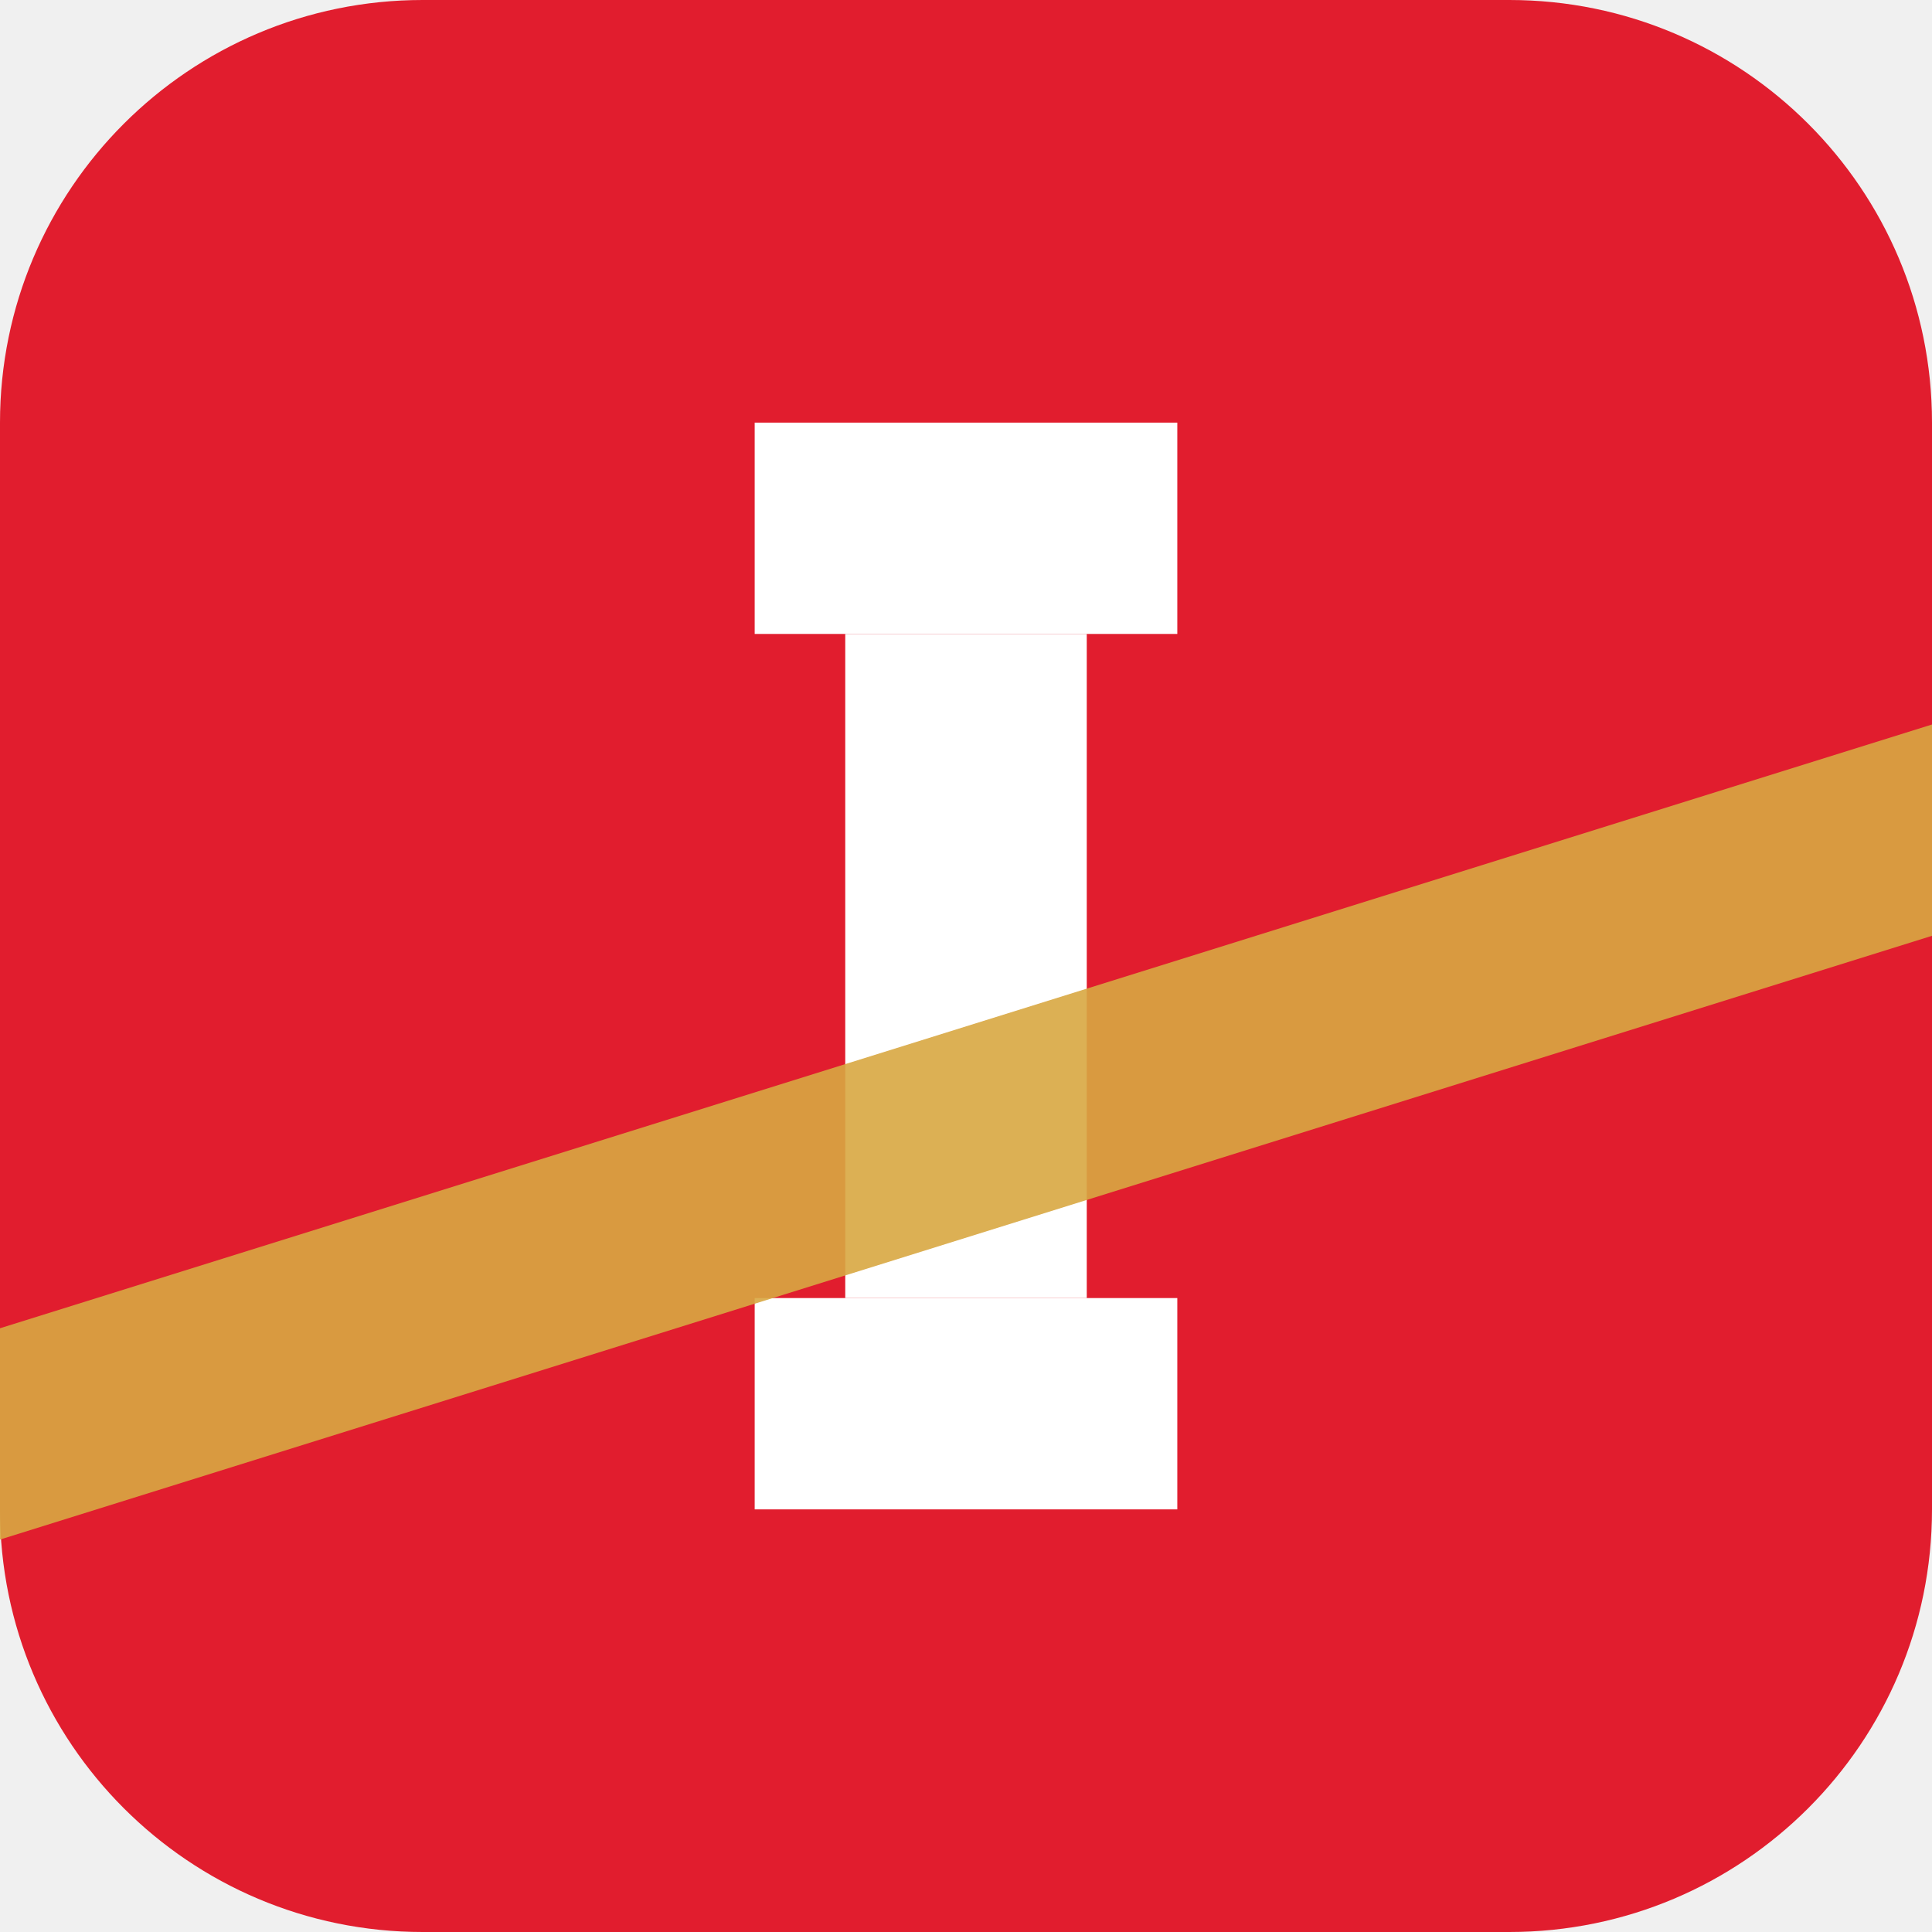
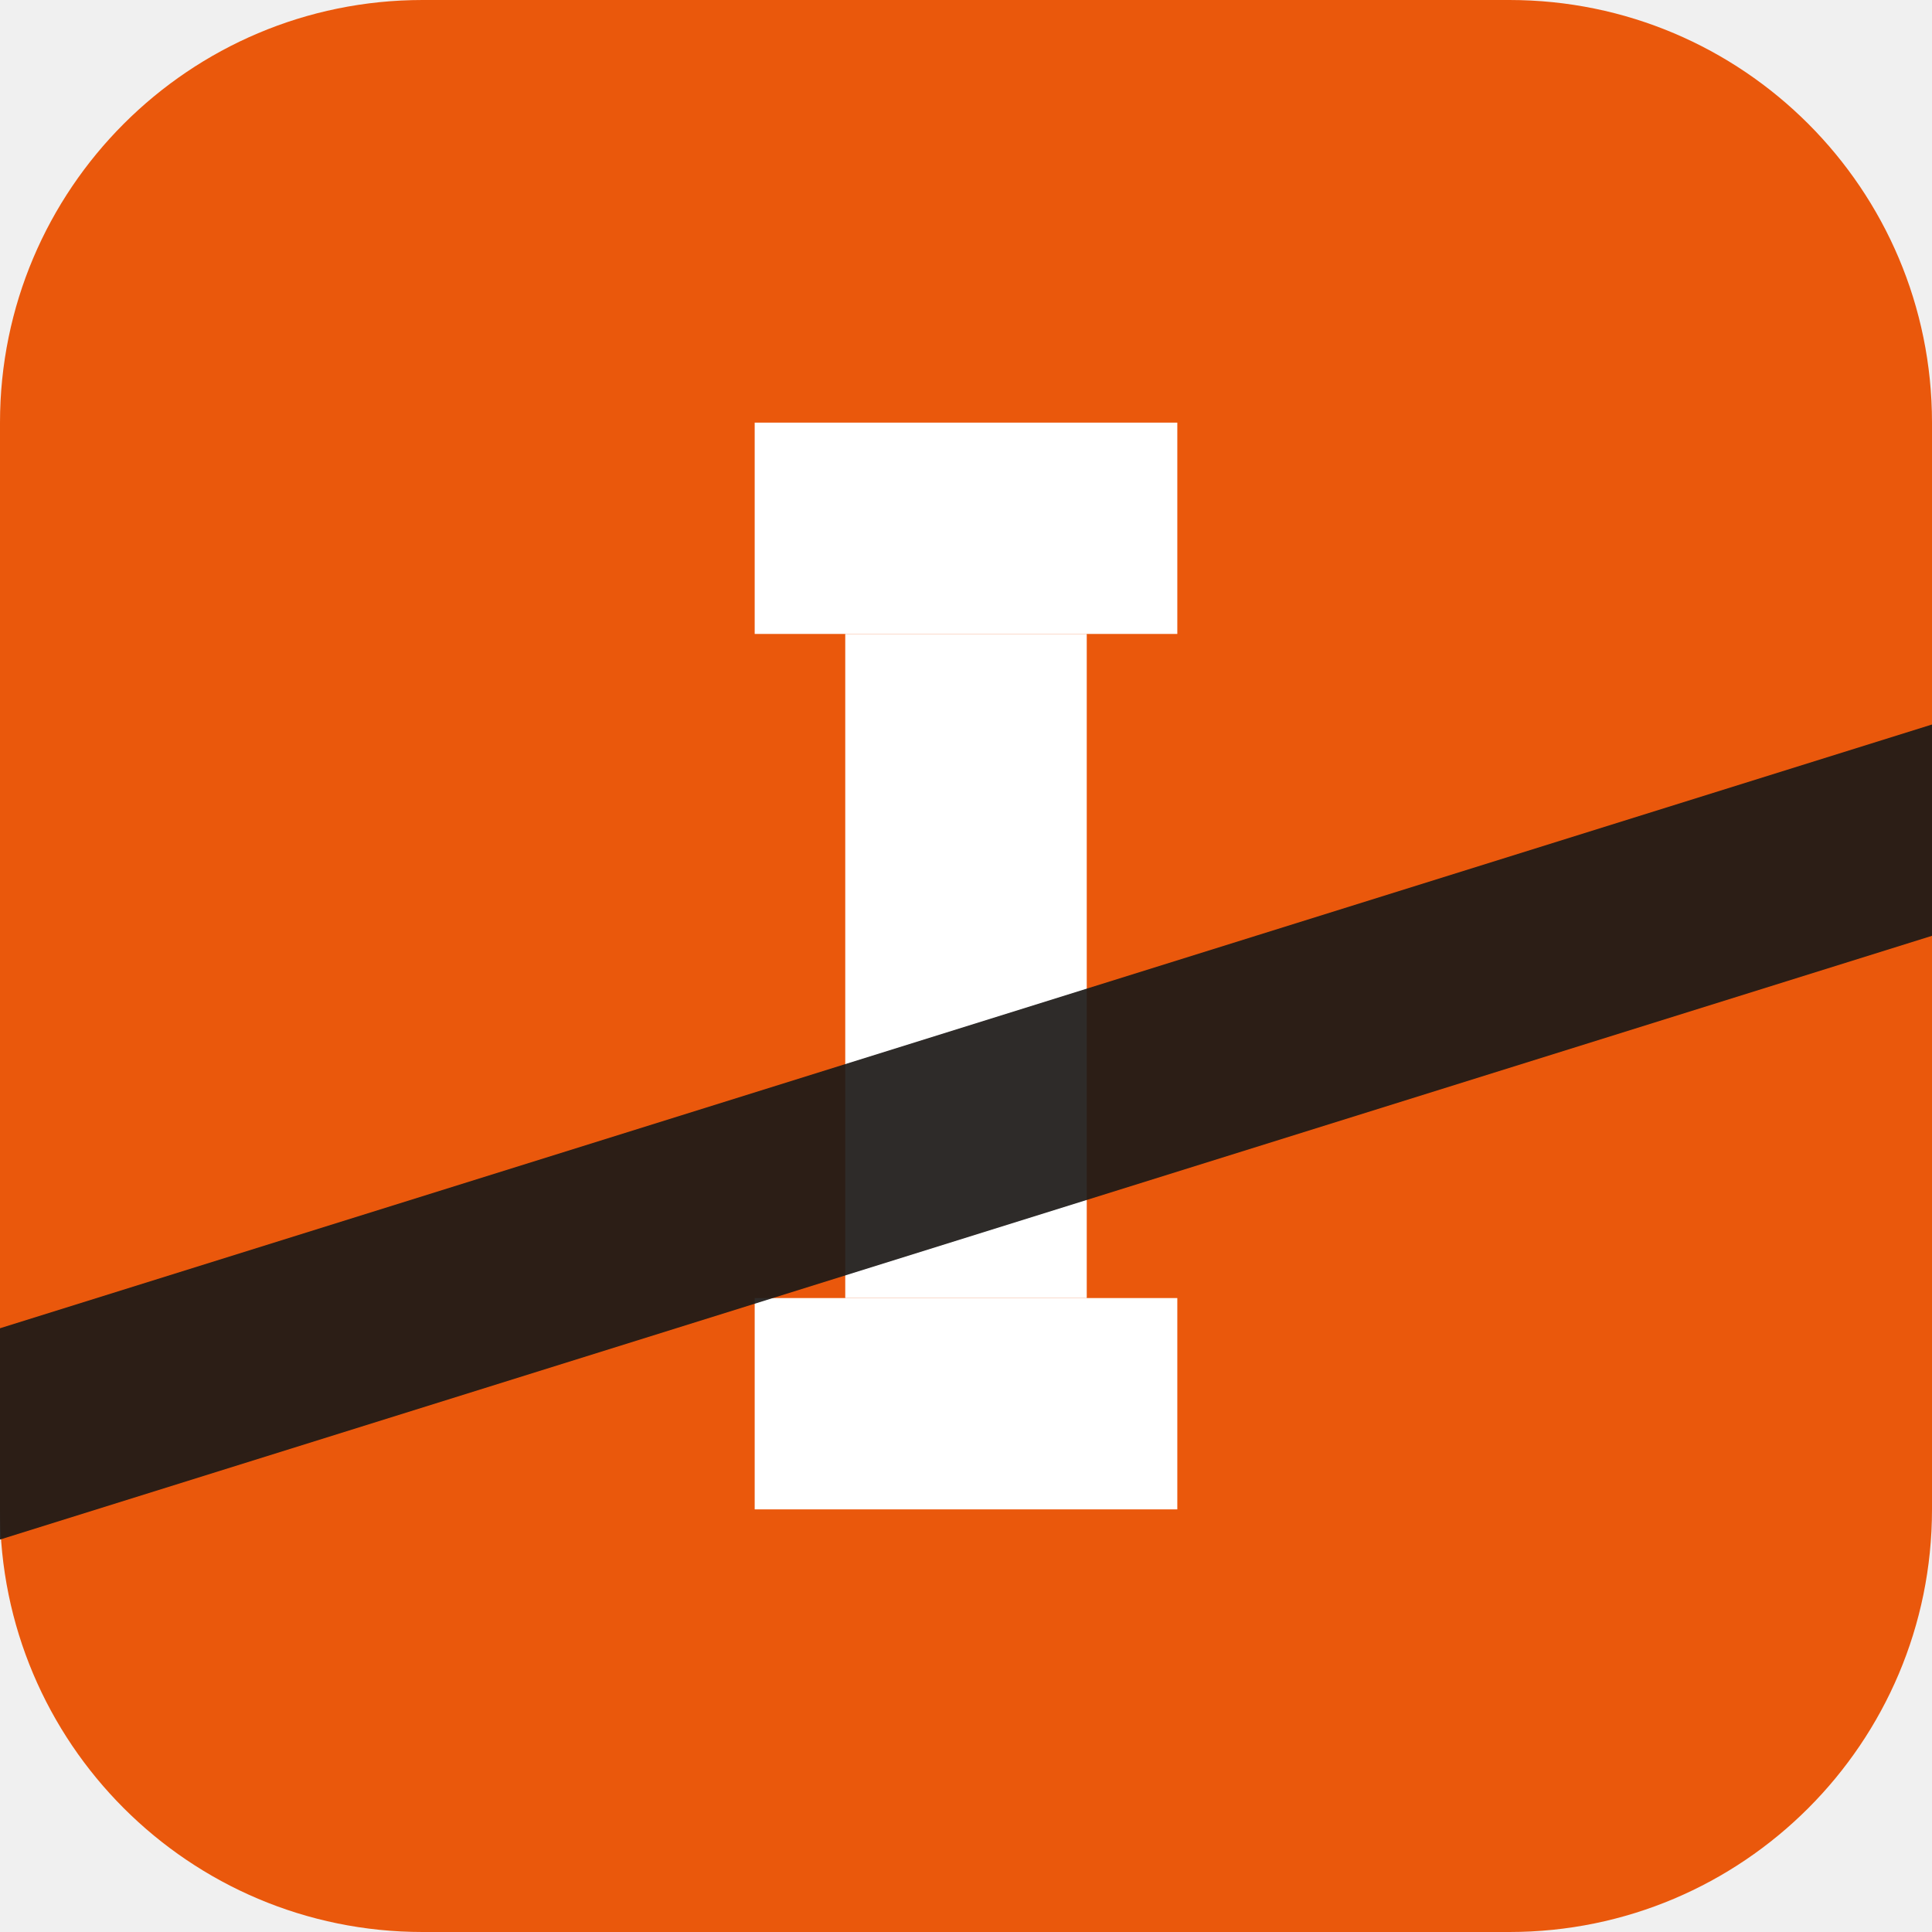
<svg xmlns="http://www.w3.org/2000/svg" viewBox="0 0 32 32">
-   <rect width="32" height="32" rx="7" fill="#e11d2e" />
+   <rect width="32" height="32" rx="7" fill="#ea580c" />
  <path d="M12.5 7h7v3.5h-7z" fill="#fff" />
  <path d="M14 10.5h4v11h-4z" fill="#fff" />
  <path d="M12.5 21.5h7V25h-7z" fill="#fff" />
-   <path d="M0 22 32 12v3.5L0 25.5Z" fill="#d8a741" opacity="0.9" />
+   <path d="M0 22 32 12v3.5L0 25.5Z" fill="#1c1917" opacity="0.92" />
</svg>
